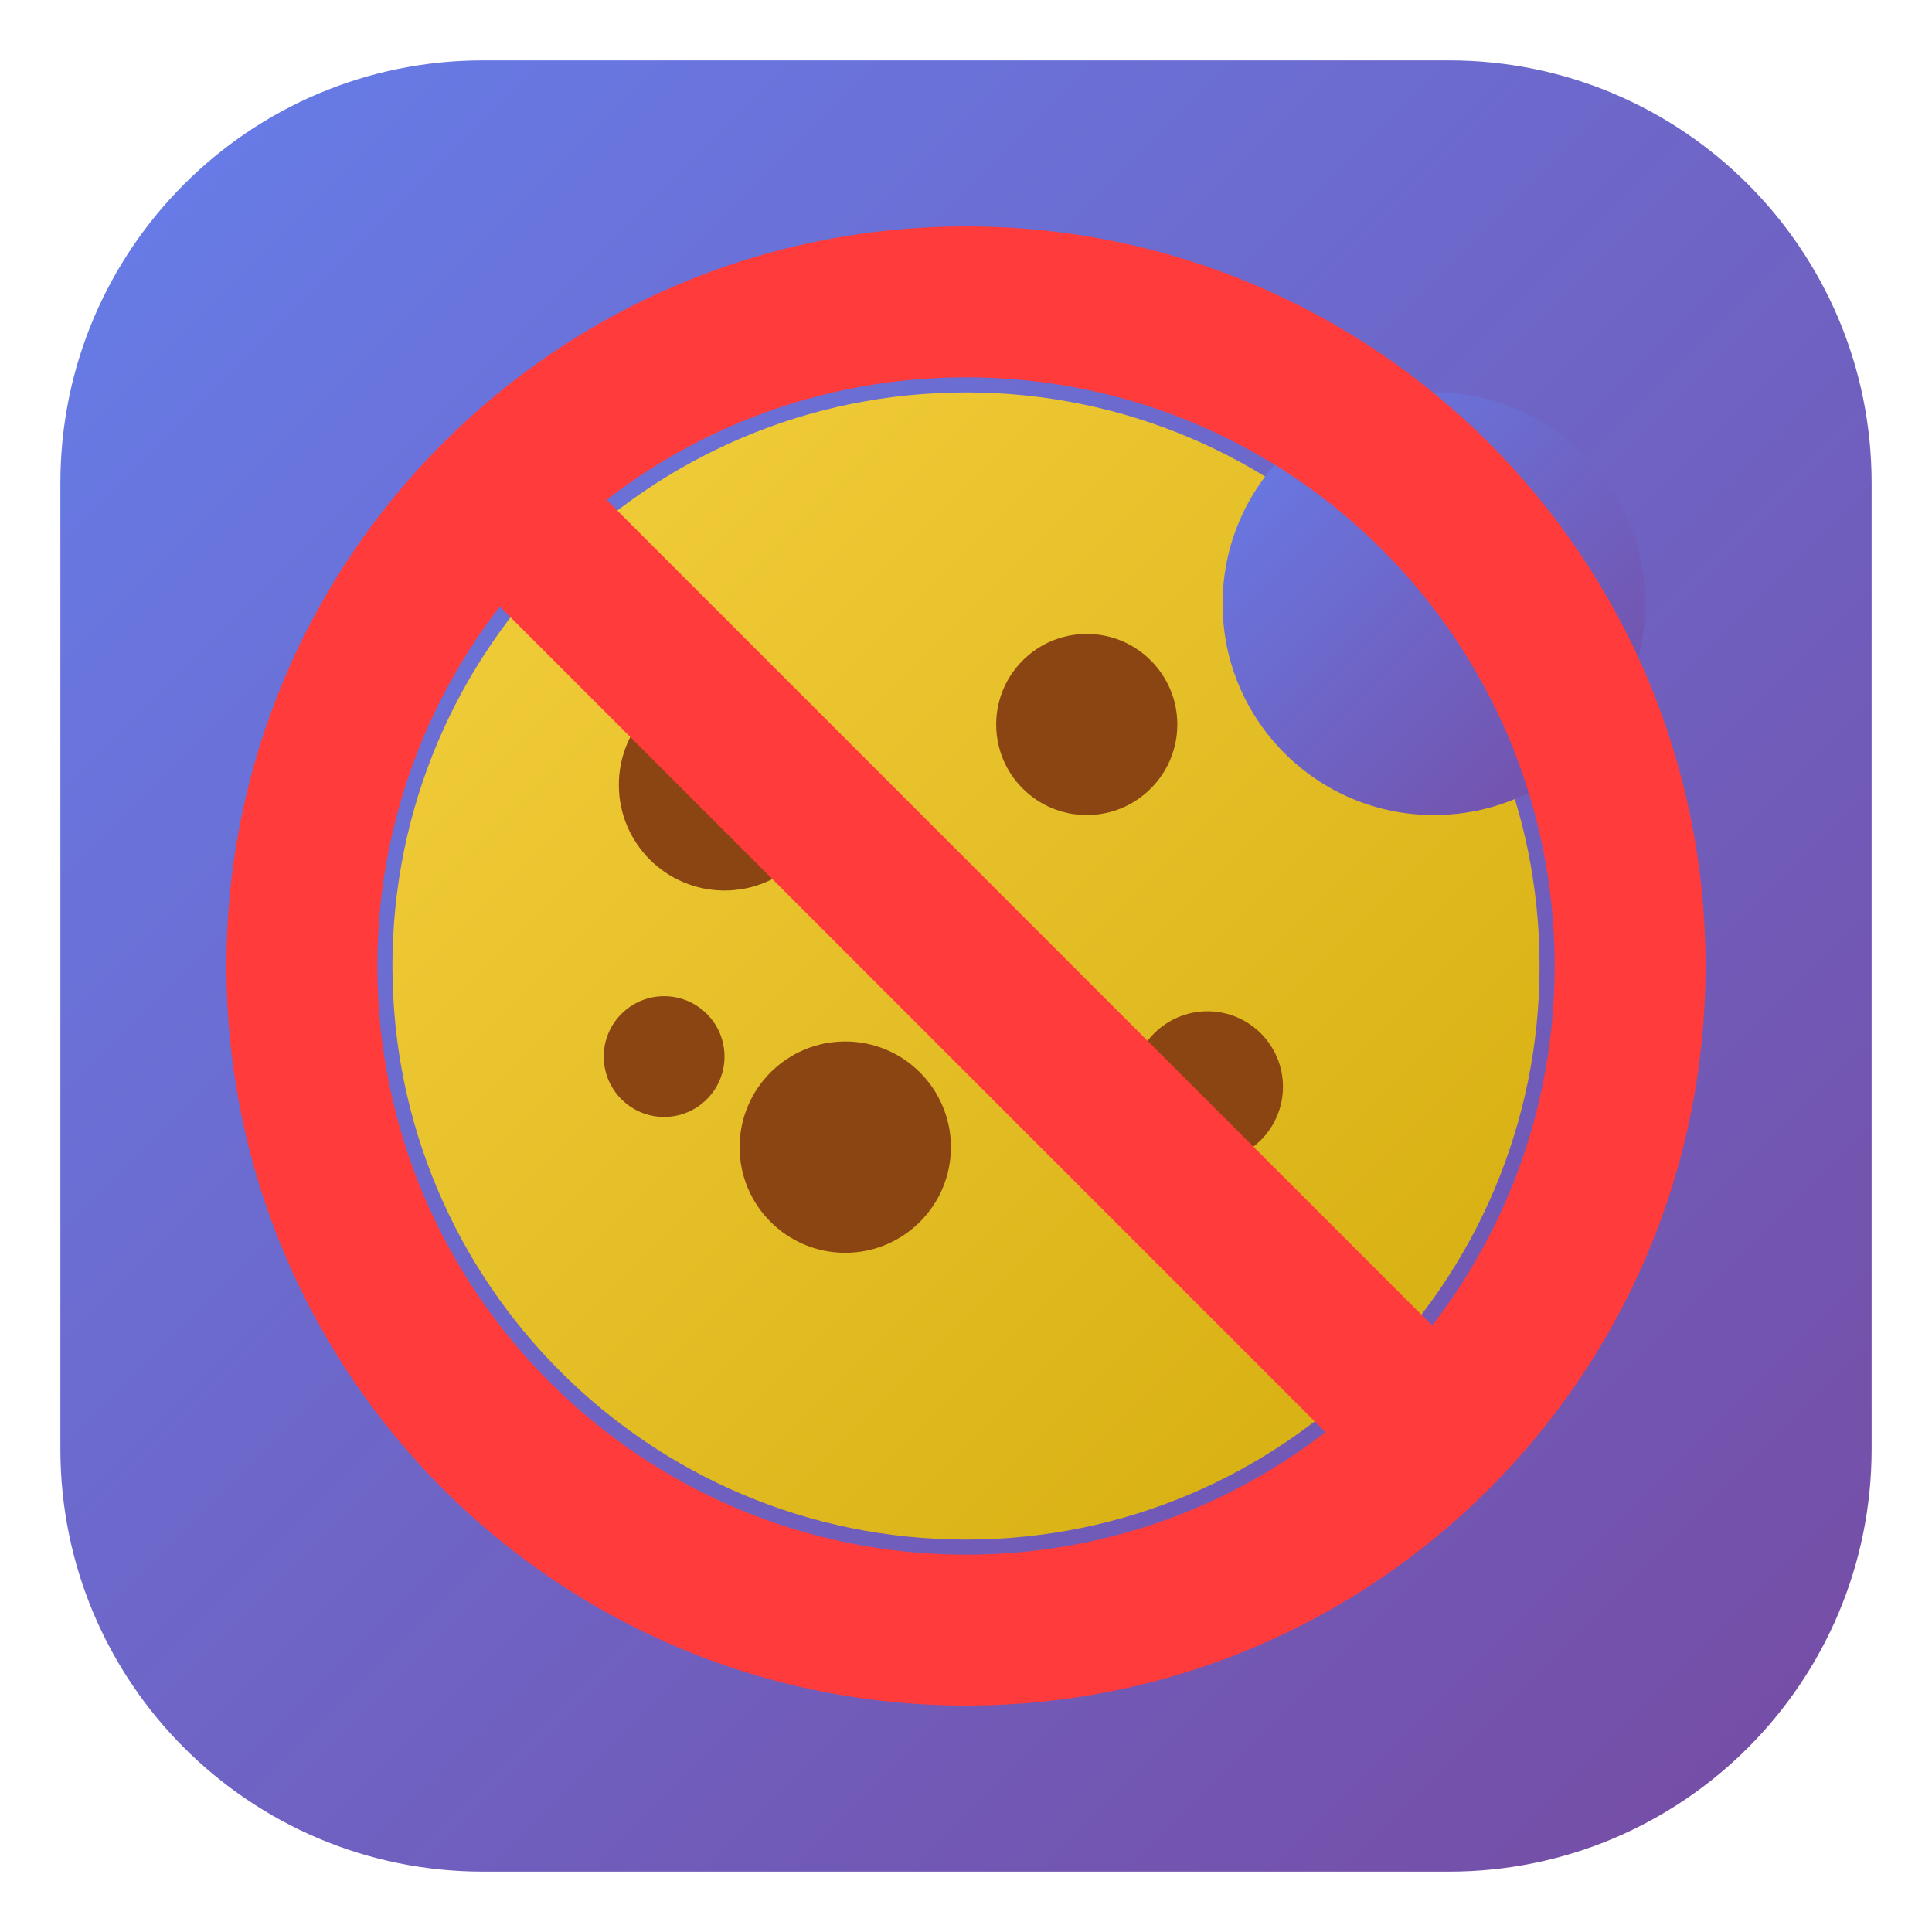
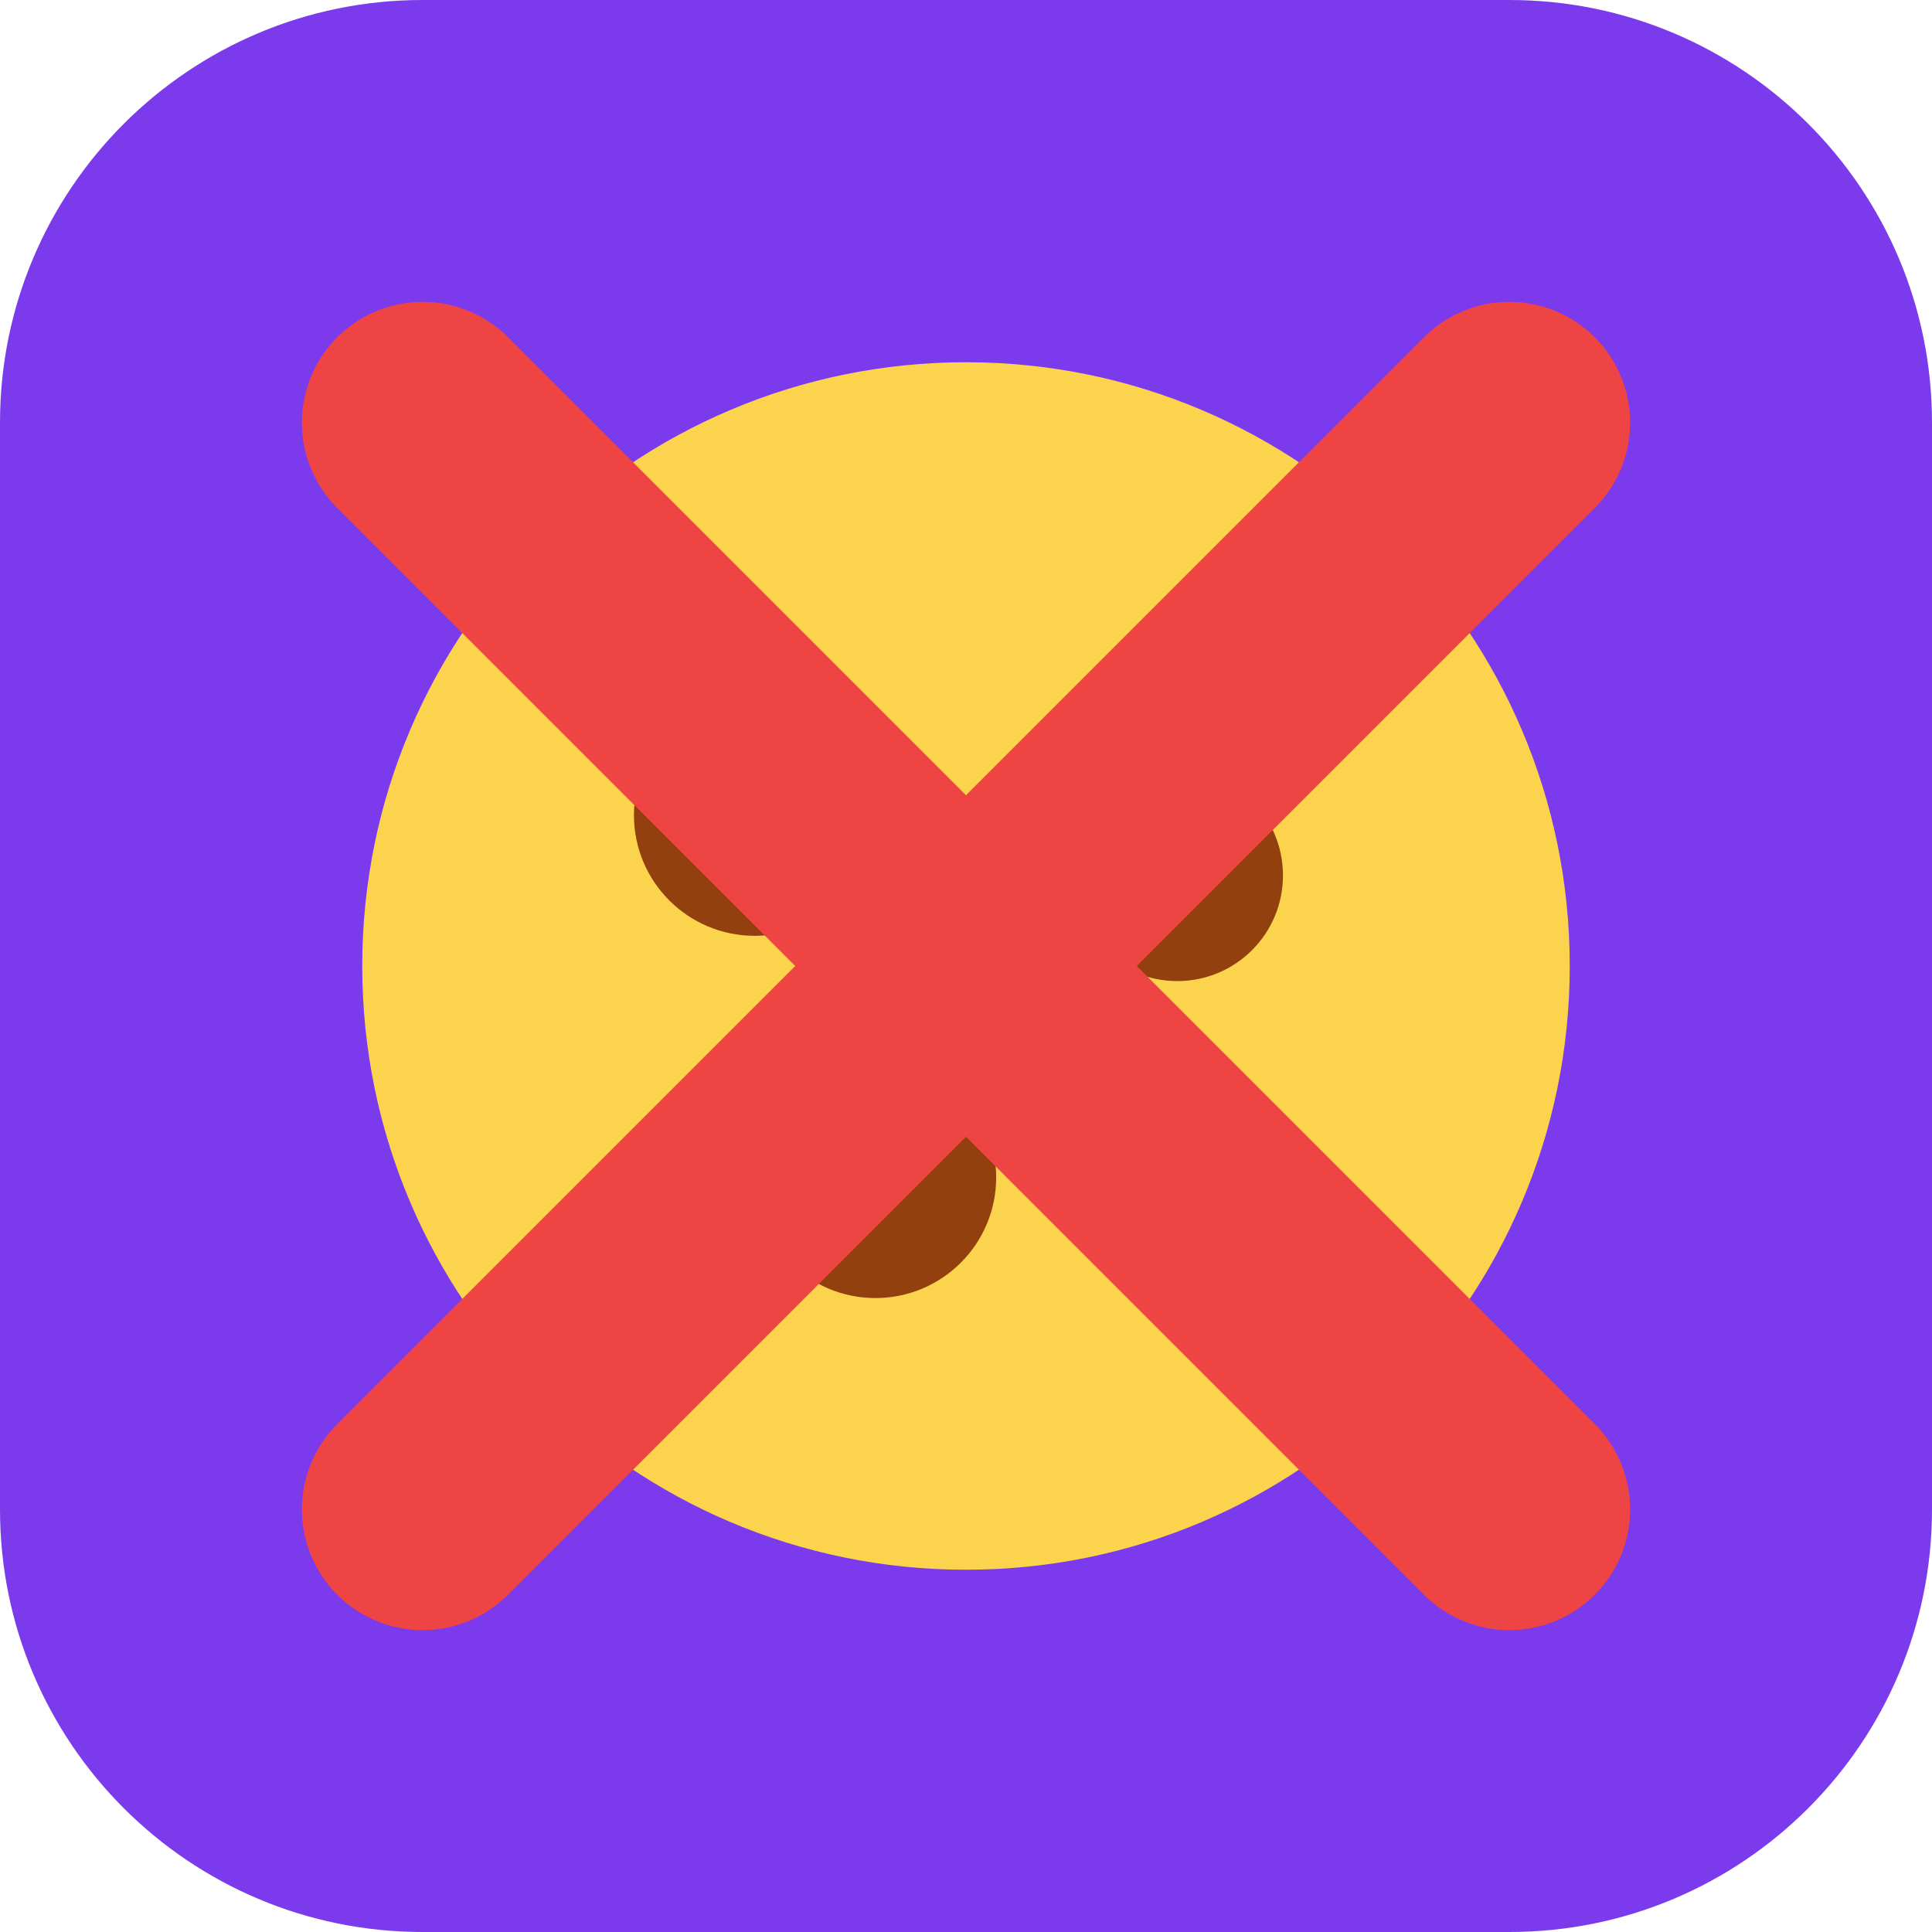
<svg xmlns="http://www.w3.org/2000/svg" viewBox="0 0 128 128">
-   <defs>
-     <linearGradient id="bgGrad" x1="0%" y1="0%" x2="100%" y2="100%">
-       <stop offset="0%" style="stop-color:#667eea" />
-       <stop offset="100%" style="stop-color:#764ba2" />
-     </linearGradient>
-     <linearGradient id="cookieGrad" x1="0%" y1="0%" x2="100%" y2="100%">
-       <stop offset="0%" style="stop-color:#F4D03F" />
-       <stop offset="100%" style="stop-color:#D4AC0D" />
-     </linearGradient>
-   </defs>
-   <rect x="4" y="4" width="120" height="120" rx="28" fill="url(#bgGrad)" />
-   <circle cx="64" cy="64" r="38" fill="url(#cookieGrad)" />
-   <circle cx="48" cy="52" r="7" fill="#8B4513" />
-   <circle cx="72" cy="48" r="6" fill="#8B4513" />
-   <circle cx="56" cy="76" r="7" fill="#8B4513" />
-   <circle cx="80" cy="72" r="5" fill="#8B4513" />
-   <circle cx="44" cy="70" r="4" fill="#8B4513" />
-   <circle cx="95" cy="40" r="14" fill="url(#bgGrad)" />
-   <circle cx="64" cy="64" r="44" fill="none" stroke="#FF3B3B" stroke-width="10" />
-   <line x1="33" y1="33" x2="95" y2="95" stroke="#FF3B3B" stroke-width="10" stroke-linecap="round" />
+   <rect width="128" height="128" rx="28" fill="#7C3AED" />
+   <circle cx="64" cy="64" r="40" fill="#FCD34D" />
+   <circle cx="50" cy="54" r="8" fill="#92400E" />
+   <circle cx="78" cy="58" r="7" fill="#92400E" />
+   <circle cx="58" cy="78" r="8" fill="#92400E" />
+   <line x1="28" y1="28" x2="100" y2="100" stroke="#EF4444" stroke-width="16" stroke-linecap="round" />
+   <line x1="100" y1="28" x2="28" y2="100" stroke="#EF4444" stroke-width="16" stroke-linecap="round" />
</svg>
